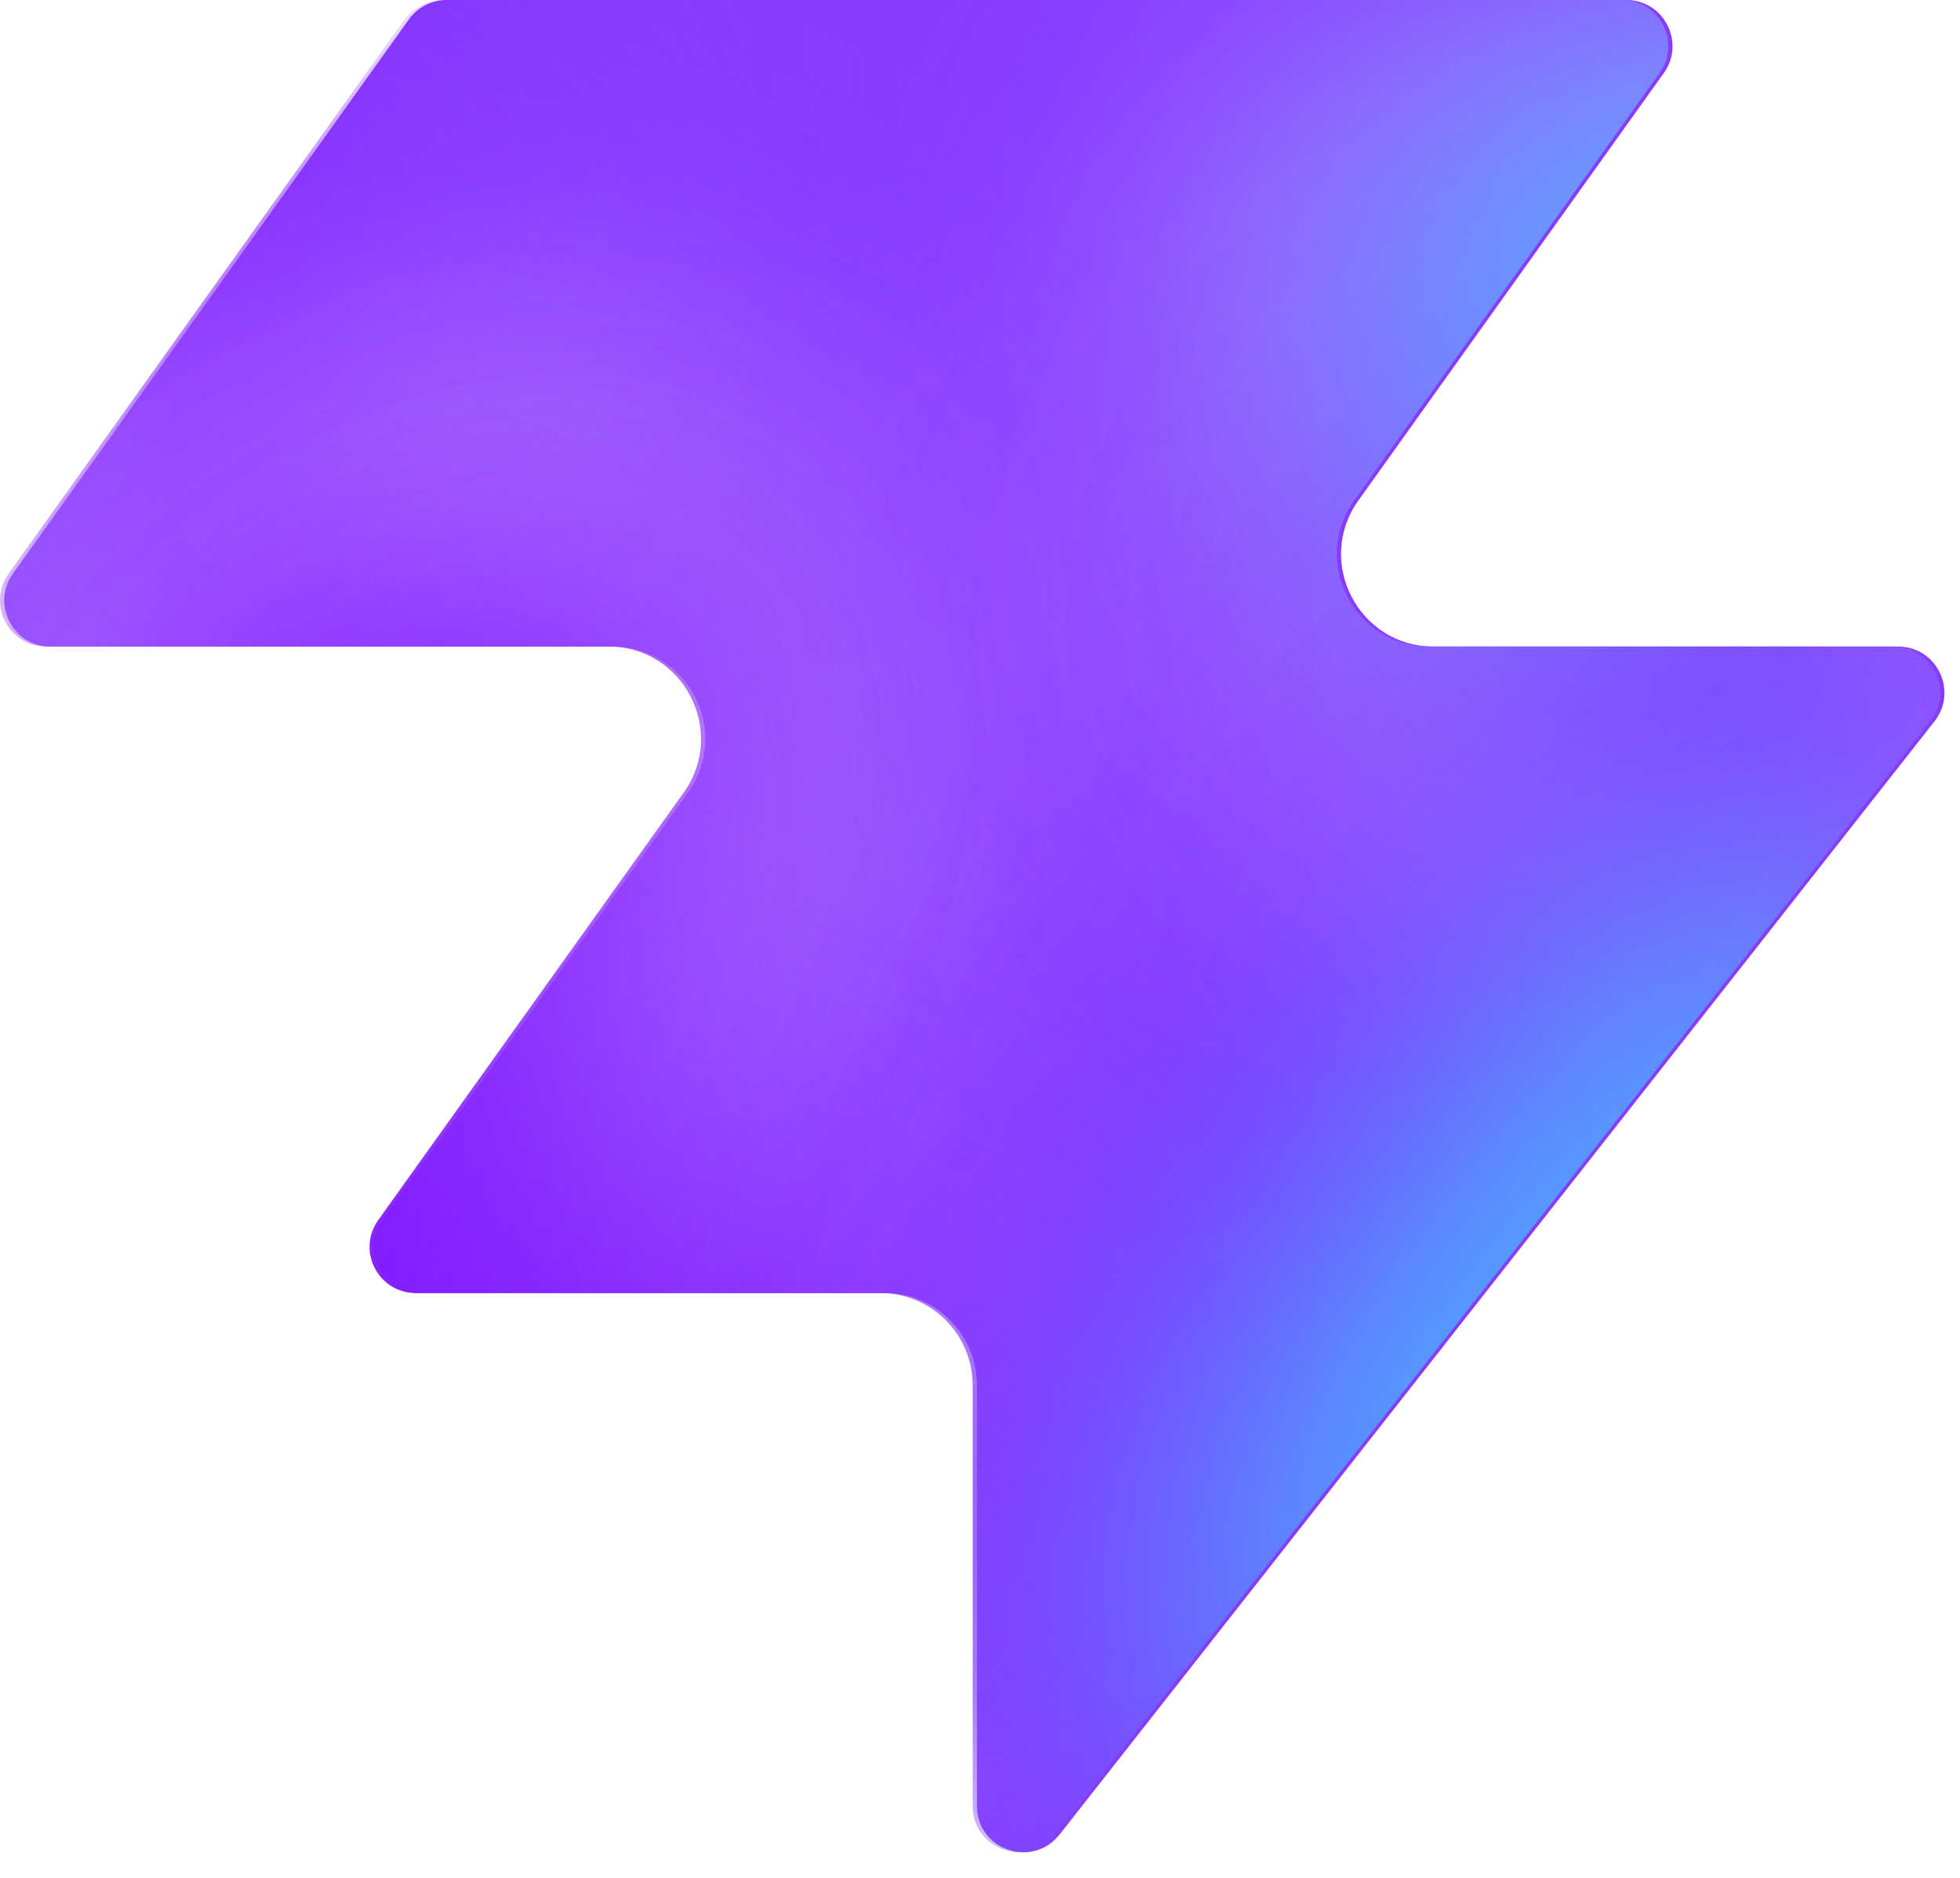
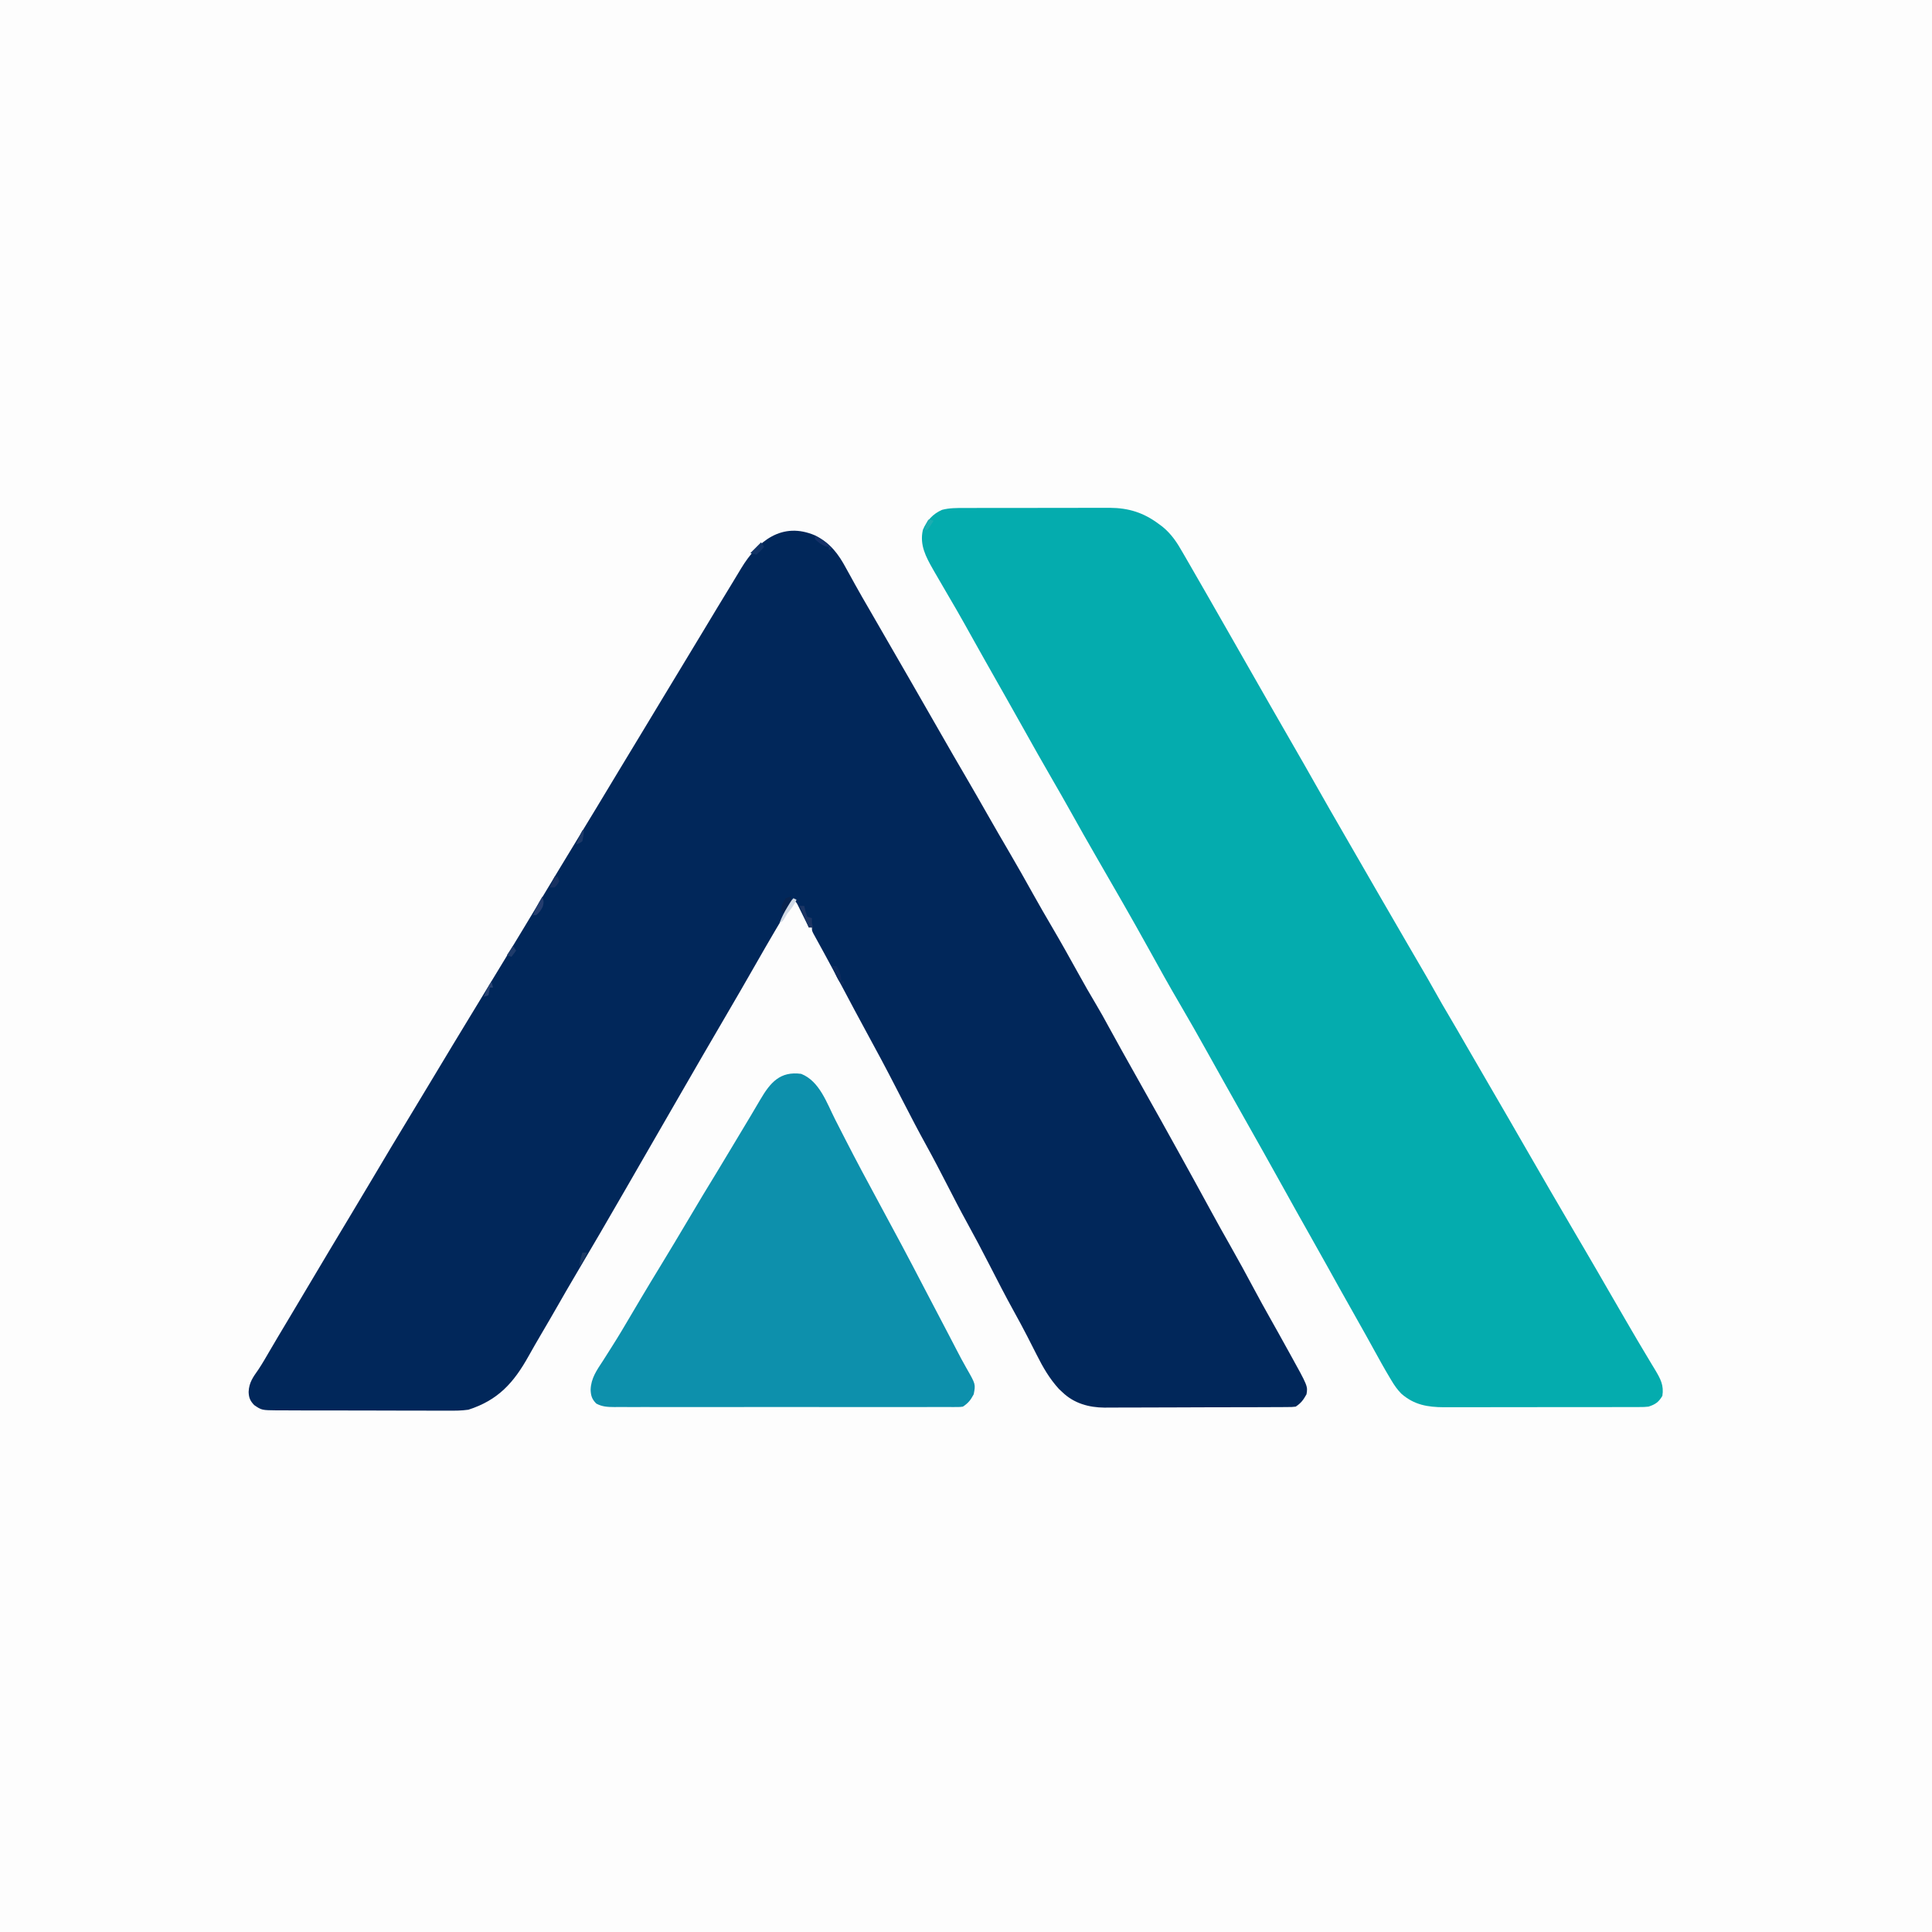
- <svg xmlns="http://www.w3.org/2000/svg" width="48" height="46" fill="none" viewBox="0 0 48 46">
-   <path fill="#863bff" d="M25.946 44.938c-.664.845-2.021.375-2.021-.698V33.937a2.26 2.26 0 0 0-2.262-2.262H10.287c-.92 0-1.456-1.04-.92-1.788l7.48-10.471c1.07-1.497 0-3.578-1.842-3.578H1.237c-.92 0-1.456-1.04-.92-1.788L10.013.474c.214-.297.556-.474.92-.474h28.894c.92 0 1.456 1.04.92 1.788l-7.48 10.471c-1.07 1.498 0 3.579 1.842 3.579h11.377c.943 0 1.473 1.088.89 1.83L25.947 44.94z" style="fill:#863bff;fill:color(display-p3 .525 .23 1);fill-opacity:1" />
-   <mask id="a" width="48" height="46" x="0" y="0" maskUnits="userSpaceOnUse" style="mask-type:alpha">
-     <path fill="#000" d="M25.842 44.938c-.664.844-2.021.375-2.021-.698V33.937a2.26 2.26 0 0 0-2.262-2.262H10.183c-.92 0-1.456-1.04-.92-1.788l7.48-10.471c1.07-1.498 0-3.579-1.842-3.579H1.133c-.92 0-1.456-1.04-.92-1.787L9.91.473c.214-.297.556-.474.92-.474h28.894c.92 0 1.456 1.04.92 1.788l-7.48 10.471c-1.07 1.498 0 3.578 1.842 3.578h11.377c.943 0 1.473 1.088.89 1.832L25.843 44.94z" style="fill:#000;fill-opacity:1" />
-   </mask>
-   <g mask="url(#a)">
-     <g filter="url(#b)">
-       <ellipse cx="5.508" cy="14.704" fill="#ede6ff" rx="5.508" ry="14.704" style="fill:#ede6ff;fill:color(display-p3 .927 .903 1);fill-opacity:1" transform="matrix(.00324 1 1 -.00324 -4.47 31.516)" />
-     </g>
-     <g filter="url(#c)">
-       <ellipse cx="10.399" cy="29.851" fill="#ede6ff" rx="10.399" ry="29.851" style="fill:#ede6ff;fill:color(display-p3 .927 .903 1);fill-opacity:1" transform="matrix(.00324 1 1 -.00324 -39.328 7.883)" />
-     </g>
-     <g filter="url(#d)">
-       <ellipse cx="5.508" cy="30.487" fill="#7e14ff" rx="5.508" ry="30.487" style="fill:#7e14ff;fill:color(display-p3 .492 .077 1);fill-opacity:1" transform="rotate(89.814 -25.913 -14.639)scale(1 -1)" />
-     </g>
-     <g filter="url(#e)">
-       <ellipse cx="5.508" cy="30.599" fill="#7e14ff" rx="5.508" ry="30.599" style="fill:#7e14ff;fill:color(display-p3 .492 .077 1);fill-opacity:1" transform="rotate(89.814 -32.644 -3.334)scale(1 -1)" />
-     </g>
-     <g filter="url(#f)">
-       <ellipse cx="5.508" cy="30.599" fill="#7e14ff" rx="5.508" ry="30.599" style="fill:#7e14ff;fill:color(display-p3 .492 .077 1);fill-opacity:1" transform="matrix(.00324 1 1 -.00324 -34.34 30.47)" />
-     </g>
-     <g filter="url(#g)">
-       <ellipse cx="14.072" cy="22.078" fill="#ede6ff" rx="14.072" ry="22.078" style="fill:#ede6ff;fill:color(display-p3 .927 .903 1);fill-opacity:1" transform="rotate(93.35 24.506 48.493)scale(-1 1)" />
-     </g>
-     <g filter="url(#h)">
-       <ellipse cx="3.47" cy="21.501" fill="#7e14ff" rx="3.47" ry="21.501" style="fill:#7e14ff;fill:color(display-p3 .492 .077 1);fill-opacity:1" transform="rotate(89.009 28.708 47.59)scale(-1 1)" />
-     </g>
-     <g filter="url(#i)">
-       <ellipse cx="3.47" cy="21.501" fill="#7e14ff" rx="3.47" ry="21.501" style="fill:#7e14ff;fill:color(display-p3 .492 .077 1);fill-opacity:1" transform="rotate(89.009 28.708 47.59)scale(-1 1)" />
-     </g>
-     <g filter="url(#j)">
-       <ellipse cx=".387" cy="8.972" fill="#7e14ff" rx="4.407" ry="29.108" style="fill:#7e14ff;fill:color(display-p3 .492 .077 1);fill-opacity:1" transform="rotate(39.51 .387 8.972)" />
-     </g>
-     <g filter="url(#k)">
-       <ellipse cx="47.523" cy="-6.092" fill="#7e14ff" rx="4.407" ry="29.108" style="fill:#7e14ff;fill:color(display-p3 .492 .077 1);fill-opacity:1" transform="rotate(37.892 47.523 -6.092)" />
-     </g>
-     <g filter="url(#l)">
-       <ellipse cx="41.412" cy="6.333" fill="#47bfff" rx="5.971" ry="9.665" style="fill:#47bfff;fill:color(display-p3 .28 .748 1);fill-opacity:1" transform="rotate(37.892 41.412 6.333)" />
-     </g>
-     <g filter="url(#m)">
-       <ellipse cx="-1.879" cy="38.332" fill="#7e14ff" rx="4.407" ry="29.108" style="fill:#7e14ff;fill:color(display-p3 .492 .077 1);fill-opacity:1" transform="rotate(37.892 -1.88 38.332)" />
-     </g>
-     <g filter="url(#n)">
-       <ellipse cx="-1.879" cy="38.332" fill="#7e14ff" rx="4.407" ry="29.108" style="fill:#7e14ff;fill:color(display-p3 .492 .077 1);fill-opacity:1" transform="rotate(37.892 -1.88 38.332)" />
-     </g>
-     <g filter="url(#o)">
-       <ellipse cx="35.651" cy="29.907" fill="#7e14ff" rx="4.407" ry="29.108" style="fill:#7e14ff;fill:color(display-p3 .492 .077 1);fill-opacity:1" transform="rotate(37.892 35.651 29.907)" />
-     </g>
-     <g filter="url(#p)">
-       <ellipse cx="38.418" cy="32.4" fill="#47bfff" rx="5.971" ry="15.297" style="fill:#47bfff;fill:color(display-p3 .28 .748 1);fill-opacity:1" transform="rotate(37.892 38.418 32.4)" />
-     </g>
-   </g>
-   <defs>
-     <filter id="b" width="60.045" height="41.654" x="-19.77" y="16.149" color-interpolation-filters="sRGB" filterUnits="userSpaceOnUse">
-       <feFlood flood-opacity="0" result="BackgroundImageFix" />
-       <feBlend in="SourceGraphic" in2="BackgroundImageFix" result="shape" />
-       <feGaussianBlur result="effect1_foregroundBlur_2002_17158" stdDeviation="7.659" />
-     </filter>
-     <filter id="c" width="90.34" height="51.437" x="-54.613" y="-7.533" color-interpolation-filters="sRGB" filterUnits="userSpaceOnUse">
-       <feFlood flood-opacity="0" result="BackgroundImageFix" />
-       <feBlend in="SourceGraphic" in2="BackgroundImageFix" result="shape" />
-       <feGaussianBlur result="effect1_foregroundBlur_2002_17158" stdDeviation="7.659" />
-     </filter>
-     <filter id="d" width="79.355" height="29.4" x="-49.64" y="2.03" color-interpolation-filters="sRGB" filterUnits="userSpaceOnUse">
-       <feFlood flood-opacity="0" result="BackgroundImageFix" />
-       <feBlend in="SourceGraphic" in2="BackgroundImageFix" result="shape" />
-       <feGaussianBlur result="effect1_foregroundBlur_2002_17158" stdDeviation="4.596" />
-     </filter>
-     <filter id="e" width="79.579" height="29.4" x="-45.045" y="20.029" color-interpolation-filters="sRGB" filterUnits="userSpaceOnUse">
-       <feFlood flood-opacity="0" result="BackgroundImageFix" />
-       <feBlend in="SourceGraphic" in2="BackgroundImageFix" result="shape" />
-       <feGaussianBlur result="effect1_foregroundBlur_2002_17158" stdDeviation="4.596" />
-     </filter>
-     <filter id="f" width="79.579" height="29.4" x="-43.513" y="21.178" color-interpolation-filters="sRGB" filterUnits="userSpaceOnUse">
-       <feFlood flood-opacity="0" result="BackgroundImageFix" />
-       <feBlend in="SourceGraphic" in2="BackgroundImageFix" result="shape" />
-       <feGaussianBlur result="effect1_foregroundBlur_2002_17158" stdDeviation="4.596" />
-     </filter>
-     <filter id="g" width="74.749" height="58.852" x="15.756" y="-17.901" color-interpolation-filters="sRGB" filterUnits="userSpaceOnUse">
-       <feFlood flood-opacity="0" result="BackgroundImageFix" />
-       <feBlend in="SourceGraphic" in2="BackgroundImageFix" result="shape" />
-       <feGaussianBlur result="effect1_foregroundBlur_2002_17158" stdDeviation="7.659" />
-     </filter>
-     <filter id="h" width="61.377" height="25.362" x="23.548" y="2.284" color-interpolation-filters="sRGB" filterUnits="userSpaceOnUse">
-       <feFlood flood-opacity="0" result="BackgroundImageFix" />
-       <feBlend in="SourceGraphic" in2="BackgroundImageFix" result="shape" />
-       <feGaussianBlur result="effect1_foregroundBlur_2002_17158" stdDeviation="4.596" />
-     </filter>
-     <filter id="i" width="61.377" height="25.362" x="23.548" y="2.284" color-interpolation-filters="sRGB" filterUnits="userSpaceOnUse">
-       <feFlood flood-opacity="0" result="BackgroundImageFix" />
-       <feBlend in="SourceGraphic" in2="BackgroundImageFix" result="shape" />
-       <feGaussianBlur result="effect1_foregroundBlur_2002_17158" stdDeviation="4.596" />
-     </filter>
-     <filter id="j" width="56.045" height="63.649" x="-27.636" y="-22.853" color-interpolation-filters="sRGB" filterUnits="userSpaceOnUse">
-       <feFlood flood-opacity="0" result="BackgroundImageFix" />
-       <feBlend in="SourceGraphic" in2="BackgroundImageFix" result="shape" />
-       <feGaussianBlur result="effect1_foregroundBlur_2002_17158" stdDeviation="4.596" />
-     </filter>
-     <filter id="k" width="54.814" height="64.646" x="20.116" y="-38.415" color-interpolation-filters="sRGB" filterUnits="userSpaceOnUse">
-       <feFlood flood-opacity="0" result="BackgroundImageFix" />
-       <feBlend in="SourceGraphic" in2="BackgroundImageFix" result="shape" />
-       <feGaussianBlur result="effect1_foregroundBlur_2002_17158" stdDeviation="4.596" />
-     </filter>
-     <filter id="l" width="33.541" height="35.313" x="24.641" y="-11.323" color-interpolation-filters="sRGB" filterUnits="userSpaceOnUse">
-       <feFlood flood-opacity="0" result="BackgroundImageFix" />
-       <feBlend in="SourceGraphic" in2="BackgroundImageFix" result="shape" />
-       <feGaussianBlur result="effect1_foregroundBlur_2002_17158" stdDeviation="4.596" />
-     </filter>
-     <filter id="m" width="54.814" height="64.646" x="-29.286" y="6.009" color-interpolation-filters="sRGB" filterUnits="userSpaceOnUse">
-       <feFlood flood-opacity="0" result="BackgroundImageFix" />
-       <feBlend in="SourceGraphic" in2="BackgroundImageFix" result="shape" />
-       <feGaussianBlur result="effect1_foregroundBlur_2002_17158" stdDeviation="4.596" />
-     </filter>
-     <filter id="n" width="54.814" height="64.646" x="-29.286" y="6.009" color-interpolation-filters="sRGB" filterUnits="userSpaceOnUse">
-       <feFlood flood-opacity="0" result="BackgroundImageFix" />
-       <feBlend in="SourceGraphic" in2="BackgroundImageFix" result="shape" />
-       <feGaussianBlur result="effect1_foregroundBlur_2002_17158" stdDeviation="4.596" />
-     </filter>
-     <filter id="o" width="54.814" height="64.646" x="8.244" y="-2.416" color-interpolation-filters="sRGB" filterUnits="userSpaceOnUse">
-       <feFlood flood-opacity="0" result="BackgroundImageFix" />
-       <feBlend in="SourceGraphic" in2="BackgroundImageFix" result="shape" />
-       <feGaussianBlur result="effect1_foregroundBlur_2002_17158" stdDeviation="4.596" />
-     </filter>
-     <filter id="p" width="39.409" height="43.623" x="18.713" y="10.588" color-interpolation-filters="sRGB" filterUnits="userSpaceOnUse">
-       <feFlood flood-opacity="0" result="BackgroundImageFix" />
-       <feBlend in="SourceGraphic" in2="BackgroundImageFix" result="shape" />
-       <feGaussianBlur result="effect1_foregroundBlur_2002_17158" stdDeviation="4.596" />
-     </filter>
-   </defs>
+ <svg xmlns="http://www.w3.org/2000/svg" version="1.1" width="1254" height="1254">
+   <path d="M0 0 C413.82 0 827.64 0 1254 0 C1254 413.82 1254 827.64 1254 1254 C840.18 1254 426.36 1254 0 1254 C0 840.18 0 426.36 0 0 Z " fill="#FDFDFD" transform="translate(0,0)" />
+   <path d="M0 0 C9.68 4.89 14.96 11.91 19.98 21.28 C20.94 23.02 21.91 24.76 22.87 26.49 C23.87 28.28 24.85 30.07 25.83 31.87 C28.9 37.43 32.1 42.92 35.29 48.41 C36.54 50.57 37.79 52.74 39.04 54.91 C39.66 55.98 40.28 57.05 40.92 58.16 C42.79 61.41 44.67 64.66 46.54 67.91 C47.16 68.98 47.78 70.05 48.42 71.16 C49.67 73.33 50.92 75.49 52.17 77.66 C55.28 83.06 58.39 88.45 61.51 93.84 C68.33 105.64 75.11 117.47 81.87 129.31 C87.02 138.35 92.24 147.35 97.5 156.33 C102.33 164.59 107.08 172.89 111.81 181.2 C116.46 189.36 121.16 197.49 125.92 205.6 C131.24 214.68 136.42 223.85 141.54 233.06 C145.52 240.18 149.59 247.25 153.73 254.28 C159.46 264.04 164.98 273.9 170.45 283.8 C174.35 290.85 178.32 297.86 182.47 304.77 C185.16 309.26 187.68 313.83 190.17 318.43 C193.03 323.69 195.94 328.92 198.85 334.16 C199.18 334.74 199.5 335.33 199.84 335.93 C204.29 343.94 208.77 351.93 213.29 359.91 C220.54 372.7 227.67 385.55 234.79 398.41 C235.12 399.01 235.46 399.61 235.8 400.23 C242.9 413.06 249.98 425.9 256.98 438.78 C260.96 446.12 265.04 453.4 269.17 460.66 C274.54 470.1 279.72 479.64 284.84 489.21 C288.22 495.51 291.64 501.77 295.17 507.99 C298.83 514.45 302.42 520.94 306.01 527.44 C306.73 528.74 307.45 530.03 308.17 531.33 C319.7 552.16 319.7 552.16 318.79 557.41 C316.75 561.07 315.29 563.08 311.79 565.41 C309.36 565.67 309.36 565.67 306.42 565.68 C305.31 565.69 304.19 565.7 303.05 565.71 C301.82 565.71 300.6 565.71 299.34 565.71 C298.05 565.72 296.76 565.73 295.44 565.74 C291.9 565.76 288.36 565.77 284.82 565.78 C282.61 565.78 280.39 565.79 278.18 565.79 C270.44 565.82 262.71 565.83 254.97 565.83 C247.78 565.84 240.59 565.87 233.4 565.91 C227.22 565.94 221.03 565.96 214.85 565.96 C211.16 565.96 207.47 565.97 203.78 566 C199.66 566.03 195.53 566.02 191.41 566.01 C190.2 566.02 189 566.04 187.75 566.05 C177.53 565.96 167.97 563.34 160.42 556.1 C159.29 555.05 159.29 555.05 158.14 553.98 C151.94 547.19 147.74 539.88 143.62 531.67 C141.98 528.41 140.31 525.16 138.65 521.92 C138.32 521.27 137.99 520.62 137.65 519.95 C134.84 514.46 131.9 509.05 128.92 503.66 C123.46 493.79 118.32 483.77 113.18 473.74 C108.36 464.32 103.43 454.99 98.32 445.73 C93.99 437.87 89.89 429.89 85.79 421.91 C81.23 413.01 76.62 404.16 71.79 395.41 C66.92 386.59 62.27 377.68 57.67 368.72 C57.32 368.05 56.97 367.38 56.62 366.69 C55.26 364.05 53.91 361.41 52.55 358.78 C46.12 346.26 39.51 333.85 32.74 321.51 C27.84 312.54 23.05 303.51 18.26 294.47 C14.48 287.33 10.69 280.19 6.81 273.1 C6.21 271.98 5.6 270.87 4.97 269.72 C3.83 267.64 2.69 265.56 1.55 263.49 C1.05 262.58 0.55 261.67 0.04 260.73 C-0.4 259.94 -0.84 259.15 -1.29 258.33 C-2.21 256.41 -2.21 256.41 -2.21 254.41 C-2.87 254.41 -3.53 254.41 -4.21 254.41 C-4.76 253.28 -5.32 252.14 -5.89 250.98 C-6.62 249.5 -7.35 248.01 -8.08 246.53 C-8.63 245.41 -8.63 245.41 -9.19 244.27 C-9.72 243.2 -9.72 243.2 -10.26 242.1 C-10.59 241.44 -10.91 240.78 -11.25 240.1 C-12.21 238.23 -12.21 238.23 -14.21 236.41 C-22.37 250.07 -30.46 263.76 -38.33 277.6 C-44.98 289.27 -51.71 300.89 -58.5 312.48 C-68.16 328.99 -77.77 345.54 -87.32 362.13 C-90.45 367.55 -93.58 372.98 -96.71 378.41 C-97.96 380.57 -99.21 382.74 -100.46 384.91 C-102.96 389.24 -105.46 393.57 -107.96 397.91 C-108.58 398.98 -109.2 400.05 -109.83 401.16 C-111.08 403.32 -112.33 405.49 -113.58 407.65 C-116.72 413.09 -119.86 418.54 -122.99 423.98 C-134.14 443.32 -145.36 462.62 -156.74 481.83 C-160.22 487.7 -163.63 493.61 -167 499.54 C-170.56 505.8 -174.21 512.01 -177.85 518.22 C-180.69 523.07 -183.51 527.92 -186.24 532.83 C-195.81 549.96 -205.99 561.27 -225.21 567.41 C-229.72 568.06 -234.14 568.07 -238.69 568.02 C-239.98 568.03 -241.26 568.03 -242.59 568.04 C-246.09 568.05 -249.59 568.04 -253.09 568.01 C-256.76 567.99 -260.44 568 -264.12 568 C-270.28 568 -276.44 567.98 -282.61 567.95 C-289.73 567.91 -296.84 567.9 -303.96 567.91 C-310.83 567.92 -317.7 567.91 -324.57 567.89 C-327.48 567.88 -330.4 567.88 -333.31 567.88 C-337.38 567.88 -341.44 567.85 -345.51 567.83 C-346.71 567.83 -347.92 567.83 -349.16 567.84 C-359.36 567.73 -359.36 567.73 -364.21 564.41 C-366.85 561.67 -367.7 559.63 -367.83 555.85 C-367.6 549.74 -364.88 546.16 -361.46 541.28 C-358.8 537.29 -356.44 533.11 -354.02 528.97 C-352.88 527.03 -351.74 525.08 -350.59 523.14 C-350.02 522.18 -349.46 521.21 -348.87 520.22 C-346.4 516.04 -343.9 511.88 -341.4 507.72 C-336.7 499.91 -332.04 492.07 -327.4 484.22 C-319.23 470.41 -310.97 456.65 -302.7 442.9 C-297.72 434.62 -292.76 426.34 -287.84 418.04 C-279.48 403.93 -271.08 389.85 -262.55 375.85 C-257.4 367.39 -252.3 358.9 -247.21 350.41 C-239.3 337.2 -231.32 324.03 -223.32 310.88 C-221.2 307.39 -219.08 303.9 -216.96 300.42 C-216.61 299.84 -216.26 299.26 -215.9 298.66 C-214.84 296.91 -213.77 295.16 -212.71 293.41 C-204.91 280.56 -204.91 280.56 -201.05 274.21 C-193.4 261.63 -185.78 249.04 -178.21 236.41 C-169.96 222.63 -161.63 208.89 -153.28 195.17 C-149.98 189.75 -146.69 184.33 -143.4 178.91 C-143.04 178.32 -142.68 177.73 -142.31 177.12 C-137.45 169.12 -132.61 161.1 -127.81 153.06 C-123.1 145.21 -118.35 137.39 -113.6 129.58 C-108.64 121.43 -103.71 113.26 -98.81 105.08 C-94.04 97.11 -89.22 89.17 -84.39 81.24 C-80.48 74.8 -76.57 68.37 -72.71 61.91 C-66.6 51.7 -60.42 41.53 -54.23 31.37 C-52.19 28.02 -50.16 24.66 -48.14 21.29 C-37.5 3.69 -21.62 -9.36 0 0 Z " fill="#01275A" transform="translate(529.2097,347.592)" />
+   <path d="M0 0 C1.09 -0.01 2.19 -0.01 3.31 -0.02 C6.92 -0.03 10.54 -0.03 14.15 -0.03 C16.66 -0.03 19.18 -0.03 21.7 -0.04 C26.98 -0.05 32.26 -0.05 37.54 -0.04 C43.62 -0.03 49.7 -0.05 55.77 -0.07 C61.65 -0.09 67.52 -0.09 73.39 -0.09 C75.88 -0.09 78.36 -0.09 80.85 -0.1 C84.34 -0.12 87.82 -0.11 91.31 -0.1 C92.33 -0.11 93.34 -0.11 94.38 -0.12 C106.6 -0.03 116.27 2.99 126.04 10.27 C127.24 11.15 127.24 11.15 128.45 12.05 C134.38 16.86 138.03 22.42 141.76 29.02 C143.26 31.66 144.79 34.29 146.32 36.91 C150.25 43.69 154.15 50.48 158.04 57.27 C158.37 57.85 158.7 58.42 159.04 59.02 C163.04 66 167.03 72.99 171.02 79.97 C173.36 84.08 175.7 88.18 178.05 92.28 C178.54 93.15 178.54 93.15 179.05 94.03 C180.05 95.78 181.05 97.53 182.04 99.27 C185.72 105.71 189.4 112.14 193.07 118.58 C194.75 121.52 196.43 124.46 198.11 127.4 C198.44 127.98 198.77 128.56 199.11 129.15 C203.96 137.65 208.84 146.12 213.73 154.59 C218.38 162.63 222.99 170.68 227.54 178.77 C233.99 190.22 240.56 201.6 247.14 212.98 C250.28 218.41 253.41 223.84 256.54 229.27 C257.79 231.44 259.04 233.6 260.29 235.77 C262.81 240.13 265.32 244.48 267.83 248.84 C274.53 260.48 281.26 272.1 288.04 283.7 C291.74 290.03 295.43 296.37 299.11 302.71 C299.54 303.45 299.96 304.19 300.41 304.95 C302.5 308.56 304.56 312.19 306.58 315.84 C308.79 319.84 311.09 323.78 313.42 327.71 C317.76 335.06 322.04 342.44 326.29 349.84 C331.19 358.33 336.1 366.81 341.04 375.27 C349.07 389.01 357 402.79 364.94 416.57 C375.28 434.52 385.68 452.44 396.17 470.31 C397.61 472.76 399.05 475.2 400.48 477.65 C400.84 478.26 401.2 478.87 401.57 479.5 C407.29 489.25 412.95 499.02 418.59 508.82 C422.15 514.99 425.72 521.16 429.31 527.31 C430.46 529.27 431.6 531.24 432.74 533.2 C435.53 537.98 438.32 542.75 441.18 547.49 C442.6 549.84 444 552.2 445.4 554.56 C446.39 556.23 447.41 557.89 448.42 559.55 C451.89 565.41 454.08 569.42 453.04 576.27 C450.65 580.36 448.47 581.84 444.04 583.27 C441.22 583.53 441.22 583.53 438.08 583.54 C436.89 583.54 435.69 583.55 434.46 583.56 C433.15 583.55 431.85 583.55 430.51 583.55 C429.12 583.55 427.72 583.56 426.33 583.56 C422.55 583.58 418.77 583.58 414.99 583.58 C411.83 583.58 408.67 583.58 405.51 583.58 C398.05 583.6 390.58 583.6 383.12 583.59 C375.44 583.58 367.76 583.6 360.08 583.62 C353.47 583.64 346.86 583.64 340.25 583.64 C336.31 583.64 332.37 583.64 328.43 583.65 C324.72 583.67 321.01 583.66 317.3 583.65 C315.3 583.65 313.31 583.66 311.31 583.67 C300.52 583.61 291.85 582.11 283.58 574.85 C280.93 572.16 279.13 569.53 277.19 566.29 C276.85 565.72 276.51 565.16 276.16 564.57 C272.58 558.59 269.21 552.51 265.86 546.4 C264.54 544.02 263.22 541.63 261.91 539.25 C261.58 538.66 261.25 538.07 260.92 537.46 C257.83 531.87 254.69 526.32 251.54 520.77 C246.18 511.32 240.9 501.83 235.63 492.32 C231.64 485.12 227.61 477.94 223.54 470.77 C218.21 461.37 212.95 451.93 207.71 442.47 C198.52 425.92 189.26 409.41 179.94 392.93 C175.98 385.93 172.04 378.92 168.11 371.9 C167.53 370.86 166.94 369.82 166.35 368.75 C163.4 363.5 160.47 358.24 157.54 352.98 C151.83 342.73 146.05 332.52 140.11 322.4 C133.08 310.44 126.35 298.32 119.65 286.17 C108.49 266 96.96 246.04 85.42 226.09 C79.97 216.66 74.61 207.18 69.31 197.67 C65.12 190.16 60.85 182.71 56.54 175.27 C50.41 164.69 44.41 154.04 38.45 143.36 C35.15 137.45 31.82 131.55 28.48 125.65 C27.95 124.71 27.42 123.76 26.87 122.79 C25.26 119.95 23.65 117.11 22.04 114.27 C19.9 110.48 17.75 106.69 15.61 102.9 C15.07 101.96 14.54 101.01 13.99 100.04 C11.18 95.07 8.38 90.1 5.61 85.11 C4.44 83.02 3.27 80.93 2.11 78.84 C1.53 77.8 0.95 76.77 0.36 75.7 C-3.19 69.35 -6.82 63.06 -10.52 56.79 C-13.36 51.97 -16.17 47.13 -18.96 42.27 C-19.41 41.48 -19.87 40.69 -20.34 39.87 C-25 31.68 -29.15 23.99 -26.96 14.27 C-24.49 8.24 -20.5 3.83 -14.48 1.19 C-9.62 -0.07 -5 -0.01 0 0 Z " fill="#04ACAE" transform="translate(625.9556,329.7253)" />
+   <path d="M0 0 C11.99 4.71 16.68 19.04 22.15 29.77 C23.65 32.73 25.17 35.68 26.68 38.63 C27.43 40.09 28.18 41.55 28.93 43.02 C35.72 56.27 42.73 69.39 49.83 82.47 C60.06 101.31 70.16 120.21 80.02 139.25 C83.07 145.14 86.16 151.02 89.26 156.89 C91.53 161.2 93.79 165.51 96.04 169.83 C96.56 170.83 97.08 171.82 97.61 172.85 C98.65 174.85 99.69 176.84 100.72 178.84 C102.86 182.96 105 187.05 107.32 191.07 C113.27 201.44 113.27 201.44 112 208 C109.98 211.75 108.55 213.64 105 216 C103.14 216.25 103.14 216.25 101.01 216.25 C100.19 216.26 99.38 216.26 98.54 216.27 C97.2 216.26 97.2 216.26 95.83 216.25 C94.88 216.26 93.93 216.26 92.95 216.26 C89.75 216.27 86.55 216.27 83.35 216.26 C81.06 216.26 78.77 216.27 76.49 216.27 C70.26 216.28 64.04 216.27 57.81 216.27 C51.3 216.26 44.8 216.27 38.29 216.27 C26.66 216.28 15.03 216.27 3.4 216.26 C-7.15 216.25 -17.69 216.25 -28.24 216.26 C-40.48 216.27 -52.72 216.28 -64.97 216.27 C-71.45 216.27 -77.93 216.27 -84.41 216.27 C-90.51 216.28 -96.6 216.27 -102.7 216.26 C-104.94 216.26 -107.18 216.26 -109.42 216.27 C-112.47 216.27 -115.52 216.26 -118.57 216.25 C-119.91 216.26 -119.91 216.26 -121.27 216.27 C-125.6 216.24 -129.1 216.12 -133 214 C-135.77 211.17 -136.5 208.97 -136.64 205.04 C-136.41 197.6 -132.67 192.36 -128.69 186.31 C-127.92 185.1 -127.15 183.88 -126.38 182.67 C-125.17 180.75 -123.96 178.83 -122.74 176.92 C-118.57 170.38 -114.62 163.71 -110.69 157.02 C-108.7 153.63 -106.69 150.25 -104.69 146.88 C-104.1 145.88 -104.1 145.88 -103.49 144.86 C-99.54 138.21 -95.53 131.6 -91.5 125 C-85.3 114.83 -79.19 104.62 -73.12 94.38 C-66.87 83.82 -60.56 73.3 -54.13 62.85 C-51.18 58.03 -48.29 53.16 -45.38 48.31 C-41.1 41.16 -36.82 34.01 -32.52 26.88 C-30.5 23.51 -28.5 20.15 -26.54 16.75 C-19.99 5.57 -13.64 -1.82 0 0 Z " fill="#0D90AC" transform="translate(520,697)" />
+   <path d="M0 0 C1 3 1 3 0 5.04 C-0.47 5.75 -0.95 6.46 -1.44 7.19 C-1.91 7.9 -2.38 8.62 -2.87 9.36 C-3.24 9.9 -3.62 10.44 -4 11 C-4.66 10.34 -5.32 9.68 -6 9 C-5.65 5.56 -4.95 3.93 -3 1 C-2.01 0.67 -1.02 0.34 0 0 Z " fill="#08234E" transform="translate(513,582)" />
+   <path d="M0 0 C0.99 0 1.98 0 3 0 C3.27 1.13 3.54 2.27 3.81 3.44 C4.2 4.61 4.6 5.79 5 7 C5.99 7.33 6.98 7.66 8 8 C8 8.99 8 9.98 8 11 C8.31 12.67 8.64 14.34 9 16 C8.67 15.34 8.34 14.68 8 14 C7.34 14 6.68 14 6 14 C4.02 9.38 2.04 4.76 0 0 Z " fill="#1C3564" transform="translate(519,588)" />
+   <path d="M0 0 C0.66 0.33 1.32 0.66 2 1 C0.47 4.45 -1.64 7.07 -4 10 C-4.54 10.91 -5.07 11.82 -5.62 12.75 C-7 15 -7 15 -9 16 C-7.63 12.33 -5.97 9.09 -3.94 5.75 C-3.41 4.88 -2.88 4.01 -2.34 3.11 C-1 1 -1 1 0 0 Z " fill="#D0D9E5" transform="translate(515,583)" />
+   <path d="M0 0 C0.99 0 1.98 0 3 0 C5.03 3.73 6 5.67 6 10 C6.66 10 7.32 10 8 10 C7.67 10.99 7.34 11.98 7 13 C3.67 9.17 1.95 4.62 0 0 Z " fill="#0D2B5D" transform="translate(540,627)" />
+   <path d="M0 0 C0.66 0.99 1.32 1.98 2 3 C-0.25 5.56 -0.25 5.56 -3 8 C-4.32 7.67 -5.64 7.34 -7 7 C-4.69 4.69 -2.38 2.38 0 0 Z " fill="#113366" transform="translate(494,352)" />
+   <path d="M0 0 C0.97 2.61 1.05 3.84 0.25 6.56 C-0.95 8.91 -1.94 10.37 -4 12 C-4.66 12 -5.32 12 -6 12 C-4.43 7.69 -2.32 3.94 0 0 Z " fill="#243D6E" transform="translate(352,582)" />
+   <path d="M0 0 C4.57 2.02 7.62 4.32 11 8 C10.01 8.5 10.01 8.5 9 9 C9 8.34 9 7.68 9 7 C8.44 6.92 7.89 6.83 7.31 6.75 C4.26 5.76 2.35 4.15 0 2 C0 1.34 0 0.68 0 0 Z " fill="#153269" transform="translate(529,348)" />
+   <path d="M0 0 C0.66 0 1.32 0 2 0 C2.33 0.99 2.66 1.98 3 3 C1.75 5.19 1.75 5.19 0 7 C-0.99 7 -1.98 7 -3 7 C-1.12 2.25 -1.12 2.25 0 0 Z " fill="#173161" transform="translate(360,569)" />
+   <path d="M0 0 C0.33 1.32 0.66 2.64 1 4 C0.34 4 -0.32 4 -1 4 C-1.33 5.65 -1.66 7.3 -2 9 C-2.99 9.33 -3.98 9.66 -5 10 C-3.67 6.41 -2.04 3.25 0 0 Z " fill="#284272" transform="translate(319,637)" />
+   <path d="M0 0 C0.33 0 0.66 0 1 0 C0.75 3.38 0.75 3.38 0 7 C-2.06 8.44 -2.06 8.44 -4 9 C-2.8 5.92 -1.52 2.94 0 0 Z " fill="#1D3968" transform="translate(378,539)" />
+   <path d="M0 0 C0.99 0 1.98 0 3 0 C1.75 3.46 0.32 6.15 -2 9 C-1.51 5.88 -1 3 0 0 Z " fill="#1D3A65" transform="translate(378,813)" />
+   <path d="M0 0 C0.66 0.99 1.32 1.98 2 3 C1.01 4.32 0.02 5.64 -1 7 C-1.99 6.67 -2.98 6.34 -4 6 C-2.68 4.02 -1.36 2.04 0 0 Z " fill="#1F3B6A" transform="translate(333,614)" />
+   <path d="M0 0 C0.99 0.33 1.98 0.66 3 1 C1.73 3.04 0.39 5.04 -1 7 C-1.66 7 -2.32 7 -3 7 C-1.12 1.12 -1.12 1.12 0 0 Z " fill="#1CADB1" transform="translate(603,337)" />
</svg>
